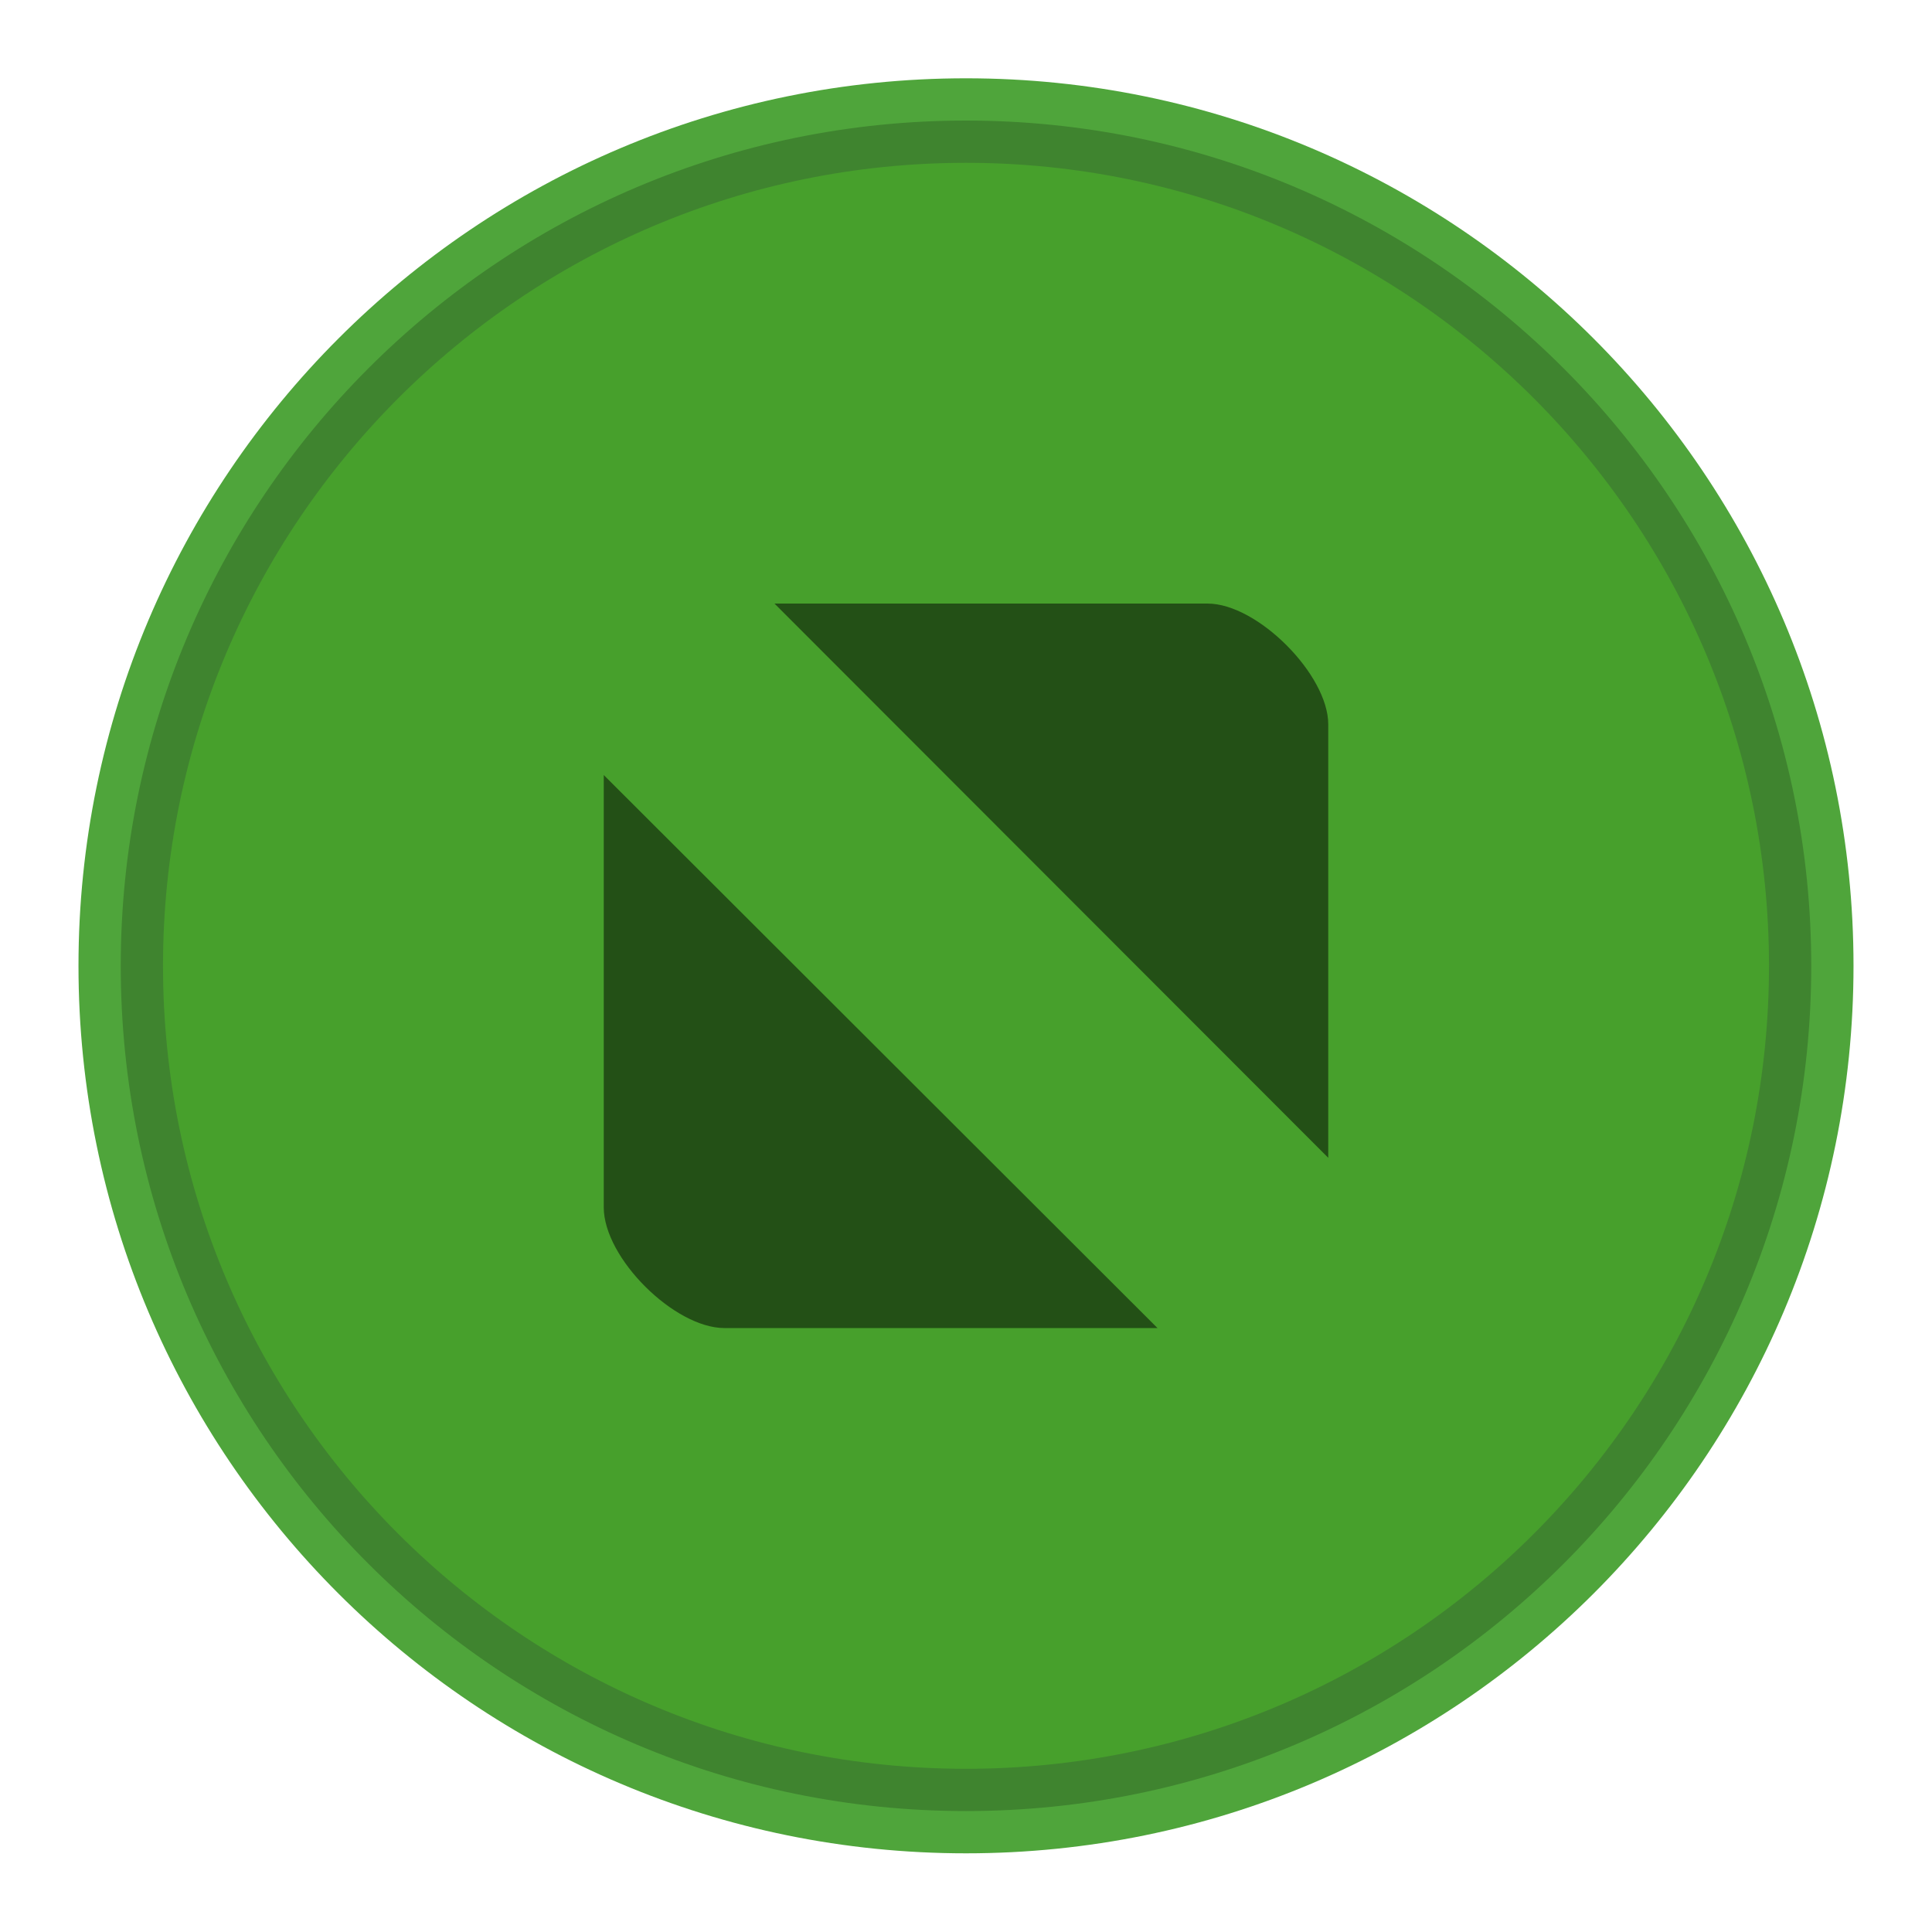
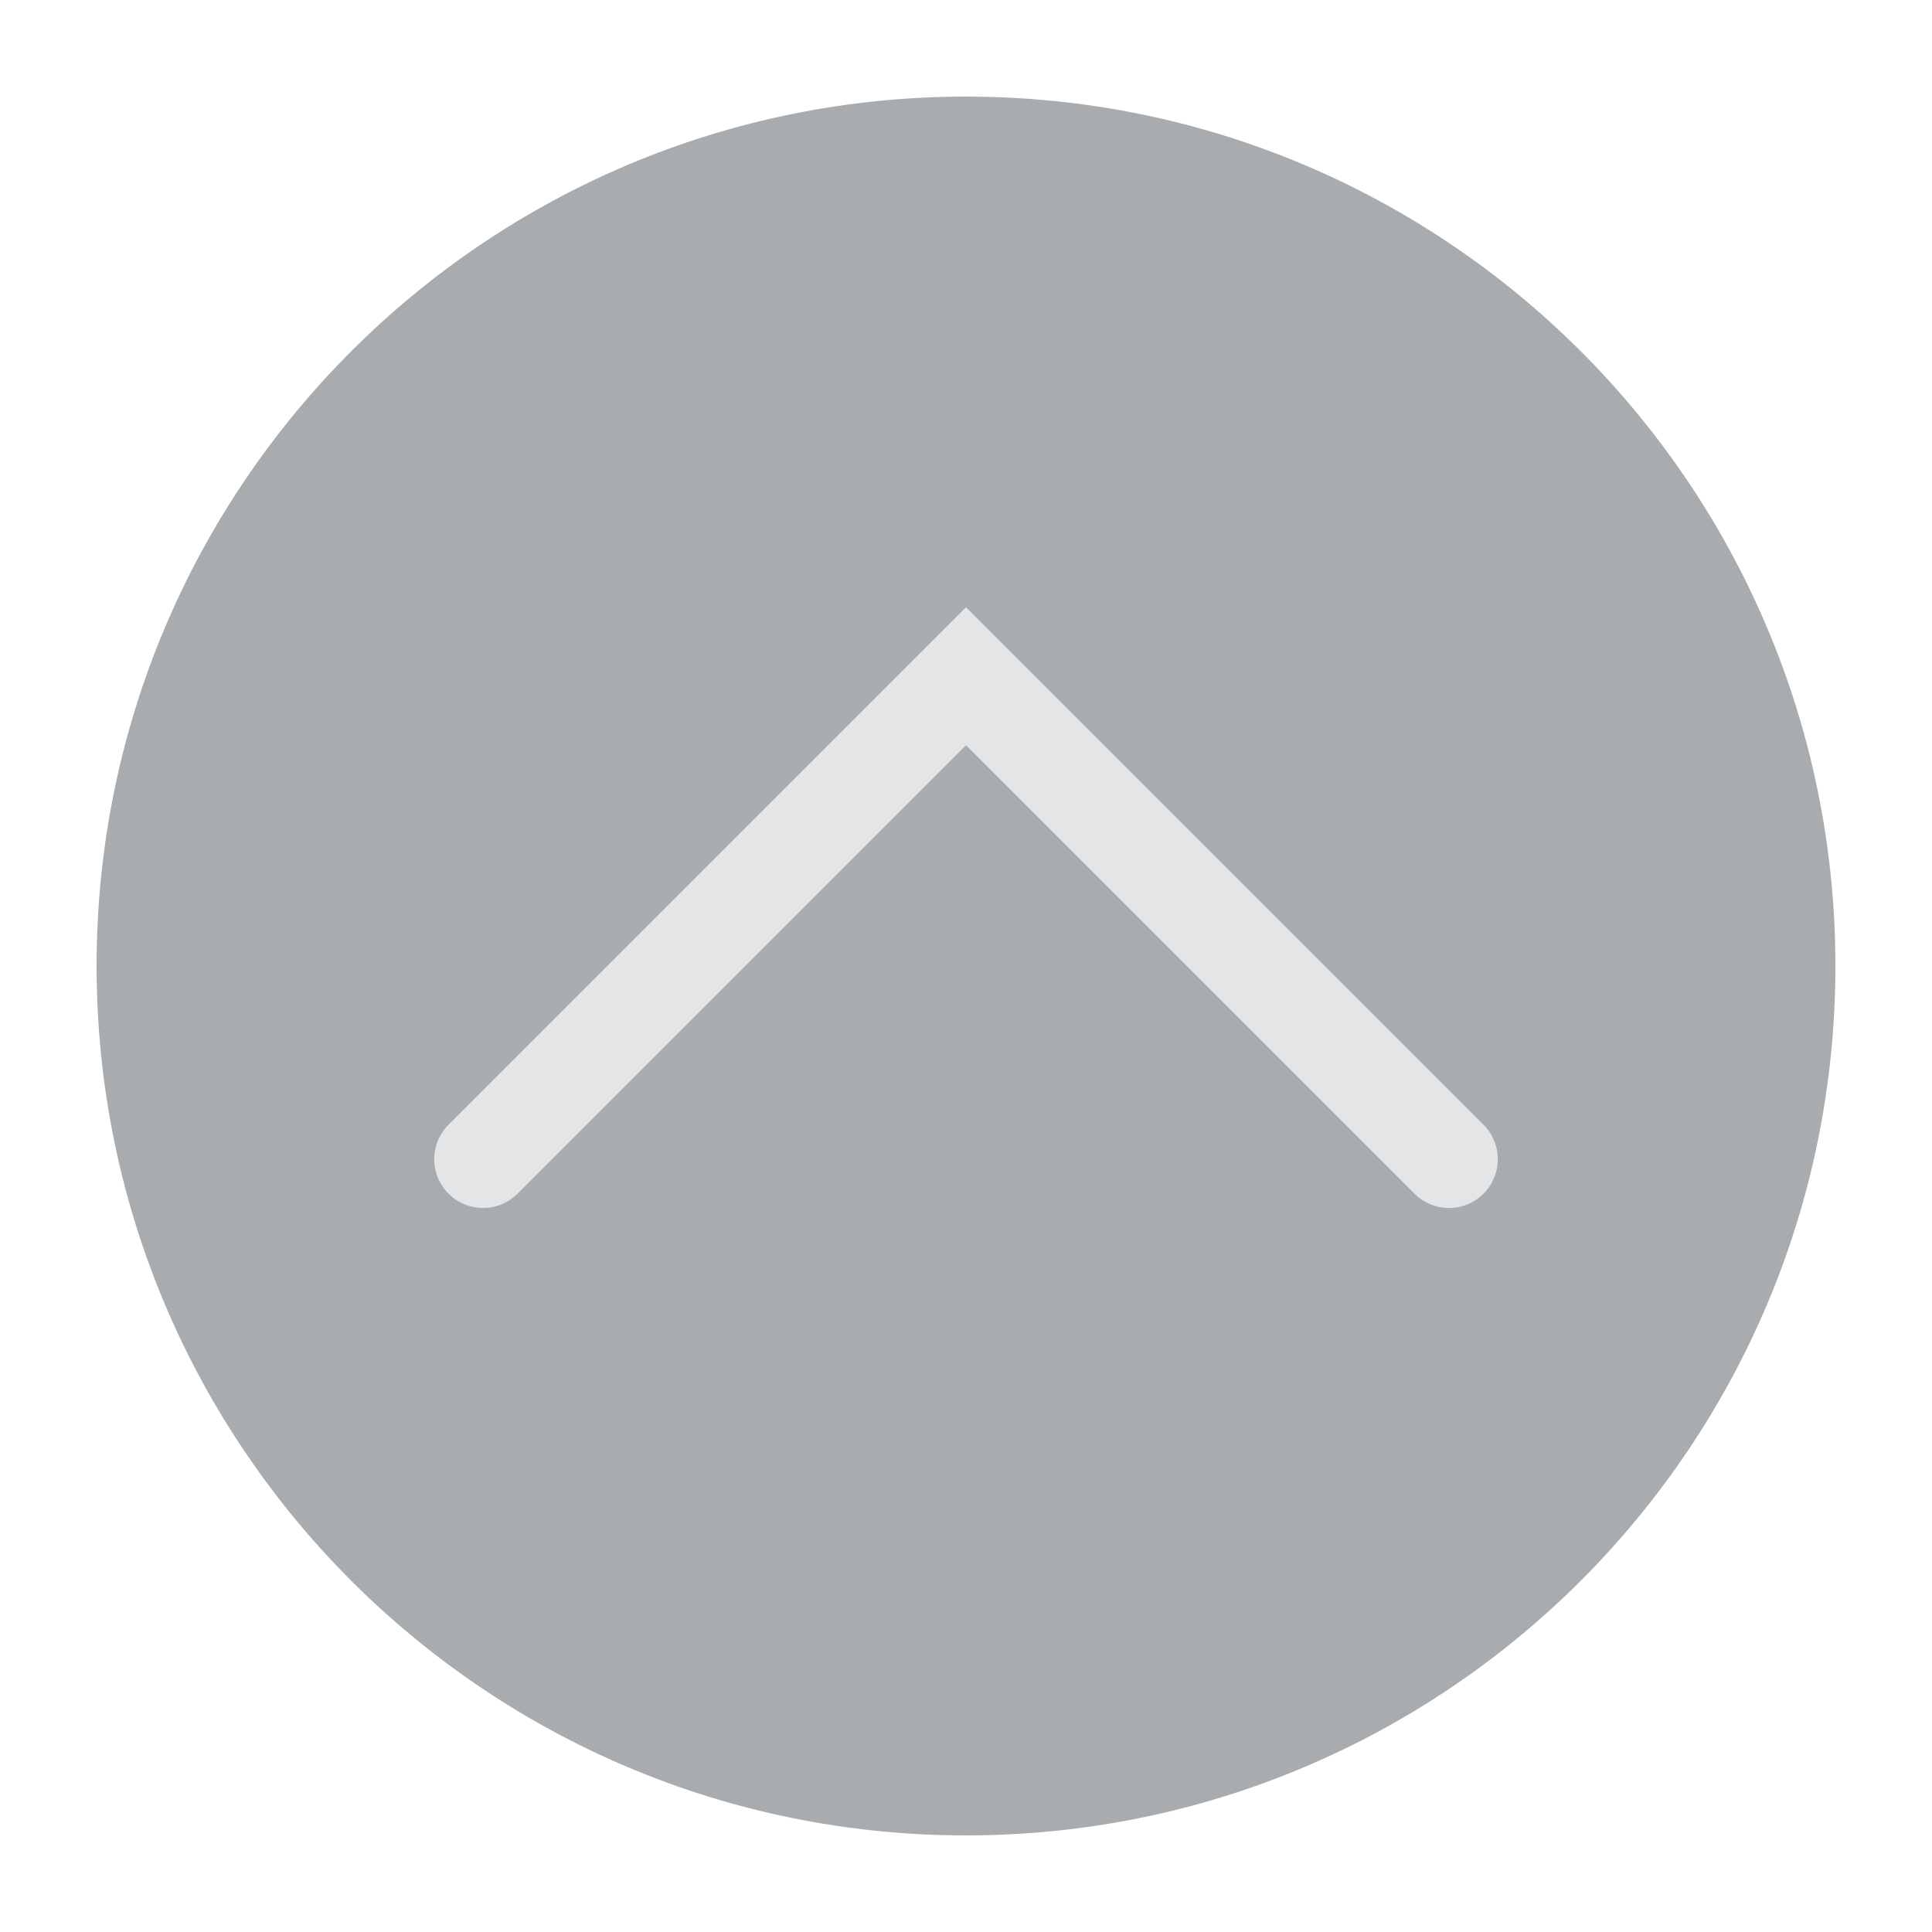
<svg xmlns="http://www.w3.org/2000/svg" viewBox="0 0 50 50" version="1.2" baseProfile="tiny">
  <defs>
</defs>
  <g fill="none" stroke="black" stroke-width="1" fill-rule="evenodd" stroke-linecap="square" stroke-linejoin="bevel">
-     <g fill="#000000" fill-opacity="1" stroke="none" transform="matrix(3.125,0,0,3.125,-853.125,595.743)" font-family="Noto Sans" font-size="10" font-weight="400" font-style="normal" opacity="0">
-       <rect x="273" y="-190.638" width="16" height="16" />
+     <g fill="#a9acae" fill-opacity="1" stroke="none" transform="matrix(2.5,0,0,2.5,2.5,2.5)" font-family="Noto Sans" font-size="10" font-weight="400" font-style="normal">
+       <circle cx="9" cy="9" r="9" />
    </g>
-     <g fill="#59c837" fill-opacity="1" stroke="none" transform="matrix(3.125,0,0,3.125,-12.5,-3226.13)" font-family="Noto Sans" font-size="10" font-weight="400" font-style="normal">
-       <path vector-effect="none" fill-rule="evenodd" d="M12,1047.36 C15.866,1047.36 19,1044.23 19,1040.36 C19,1036.5 15.866,1033.36 12,1033.36 C8.134,1033.36 5,1036.5 5,1040.36 C5,1044.23 8.134,1047.36 12,1047.36 " />
-     </g>
-     <g fill="none" stroke="#4fa53b" stroke-opacity="1" stroke-width="0.7" stroke-linecap="butt" stroke-linejoin="miter" stroke-miterlimit="4" transform="matrix(3.125,0,0,3.125,-12.5,-3226.13)" font-family="Noto Sans" font-size="10" font-weight="400" font-style="normal">
-       <path vector-effect="none" fill-rule="evenodd" d="M12,1047.36 C15.866,1047.36 19,1044.23 19,1040.36 C19,1036.5 15.866,1033.36 12,1033.36 C8.134,1033.36 5,1036.5 5,1040.36 C5,1044.23 8.134,1047.36 12,1047.36 " />
-     </g>
-     <g fill="#000000" fill-opacity="1" stroke="none" transform="matrix(3.125,0,0,3.125,-12.5,-3226.13)" font-family="Noto Sans" font-size="10" font-weight="400" font-style="normal" opacity="0.5">
-       <path vector-effect="none" fill-rule="nonzero" d="M10.414,1037.36 L15,1041.95 L15,1038.36 C15,1037.95 14.415,1037.36 14,1037.36 L10.414,1037.36 M9,1038.78 L9,1042.36 C9,1042.78 9.585,1043.36 10,1043.36 L13.586,1043.36 L9,1038.78" />
-     </g>
-     <g fill="#000000" fill-opacity="1" stroke="none" transform="matrix(3.125,0,0,3.125,-12.5,-3226.13)" font-family="Noto Sans" font-size="10" font-weight="400" font-style="normal" opacity="0.2">
-       <path vector-effect="none" fill-rule="evenodd" d="M12,1047.36 C15.866,1047.36 19,1044.23 19,1040.36 C19,1036.5 15.866,1033.36 12,1033.36 C8.134,1033.36 5,1036.5 5,1040.36 C5,1044.23 8.134,1047.36 12,1047.36 " />
+     <g fill="none" stroke="#e3e5e7" stroke-opacity="1" stroke-width="1.01" stroke-linecap="round" stroke-linejoin="miter" stroke-miterlimit="2" transform="matrix(2.5,0,0,2.5,2.5,2.5)" font-family="Noto Sans" font-size="10" font-weight="400" font-style="normal">
+       <polyline fill="none" vector-effect="none" points="4,11 9,6 14,11 " />
    </g>
    <g fill="none" stroke="#000000" stroke-opacity="1" stroke-width="1" stroke-linecap="square" stroke-linejoin="bevel" transform="matrix(1,0,0,1,0,0)" font-family="Noto Sans" font-size="10" font-weight="400" font-style="normal">
</g>
  </g>
</svg>
